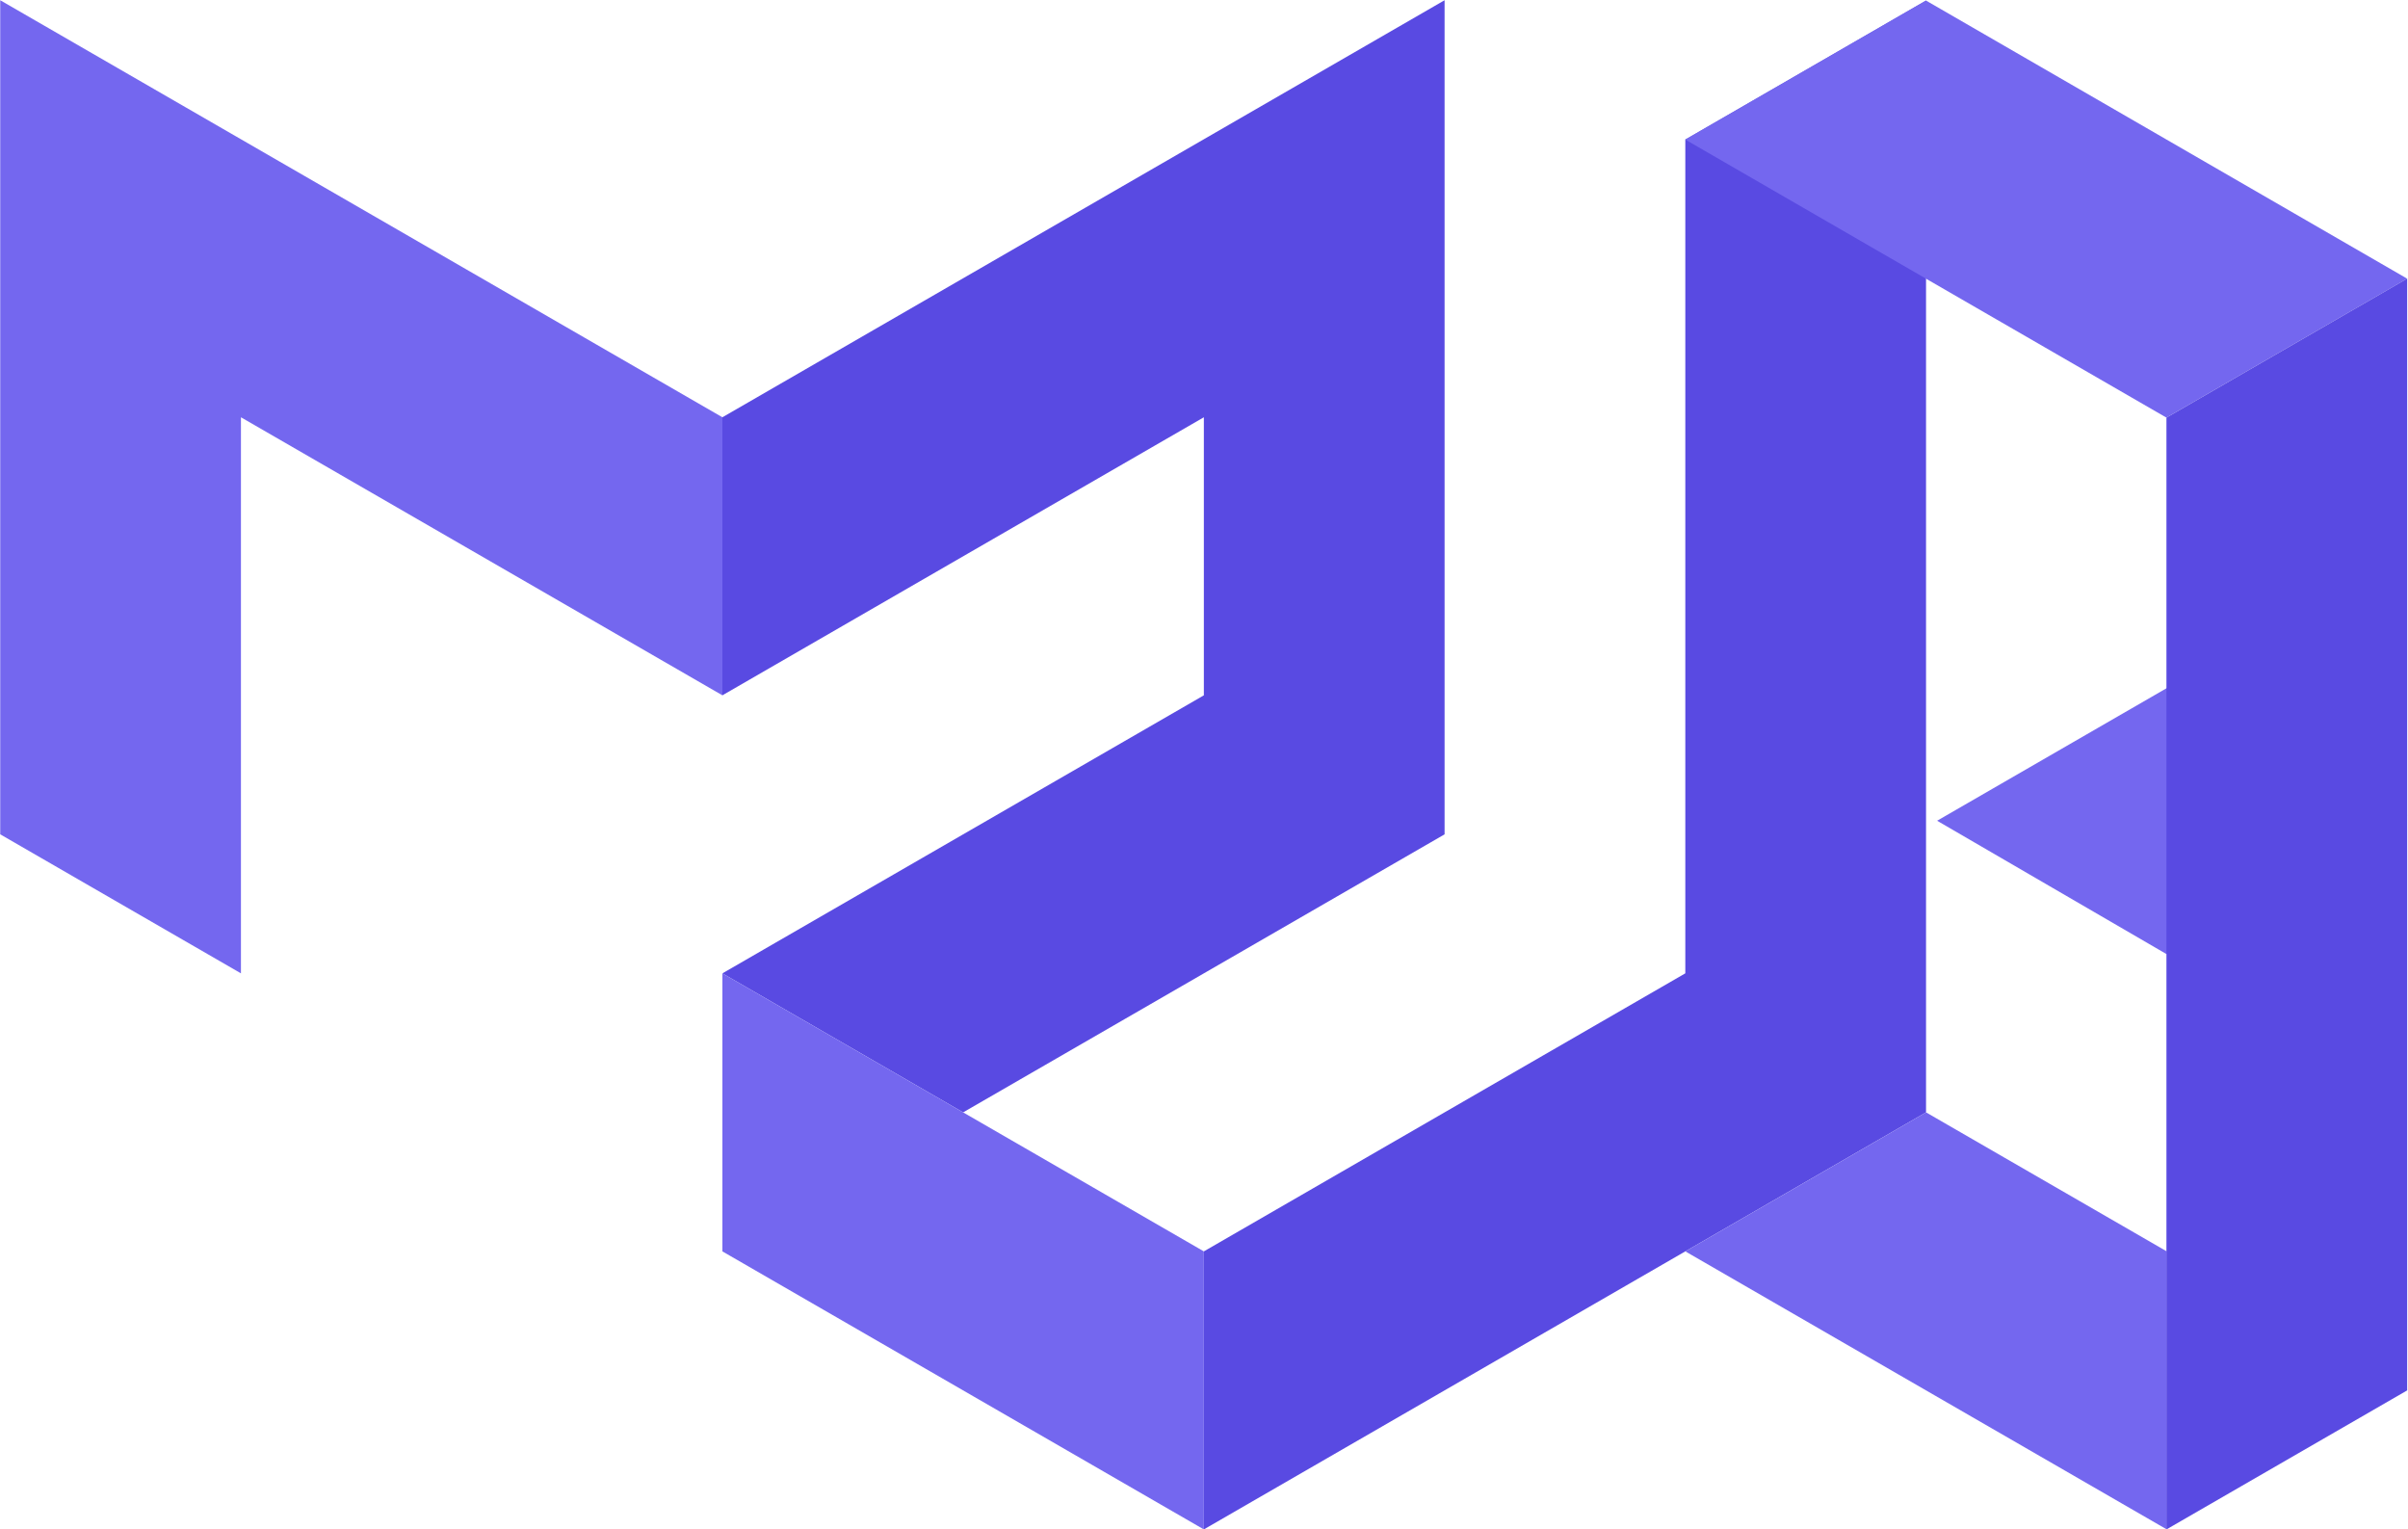
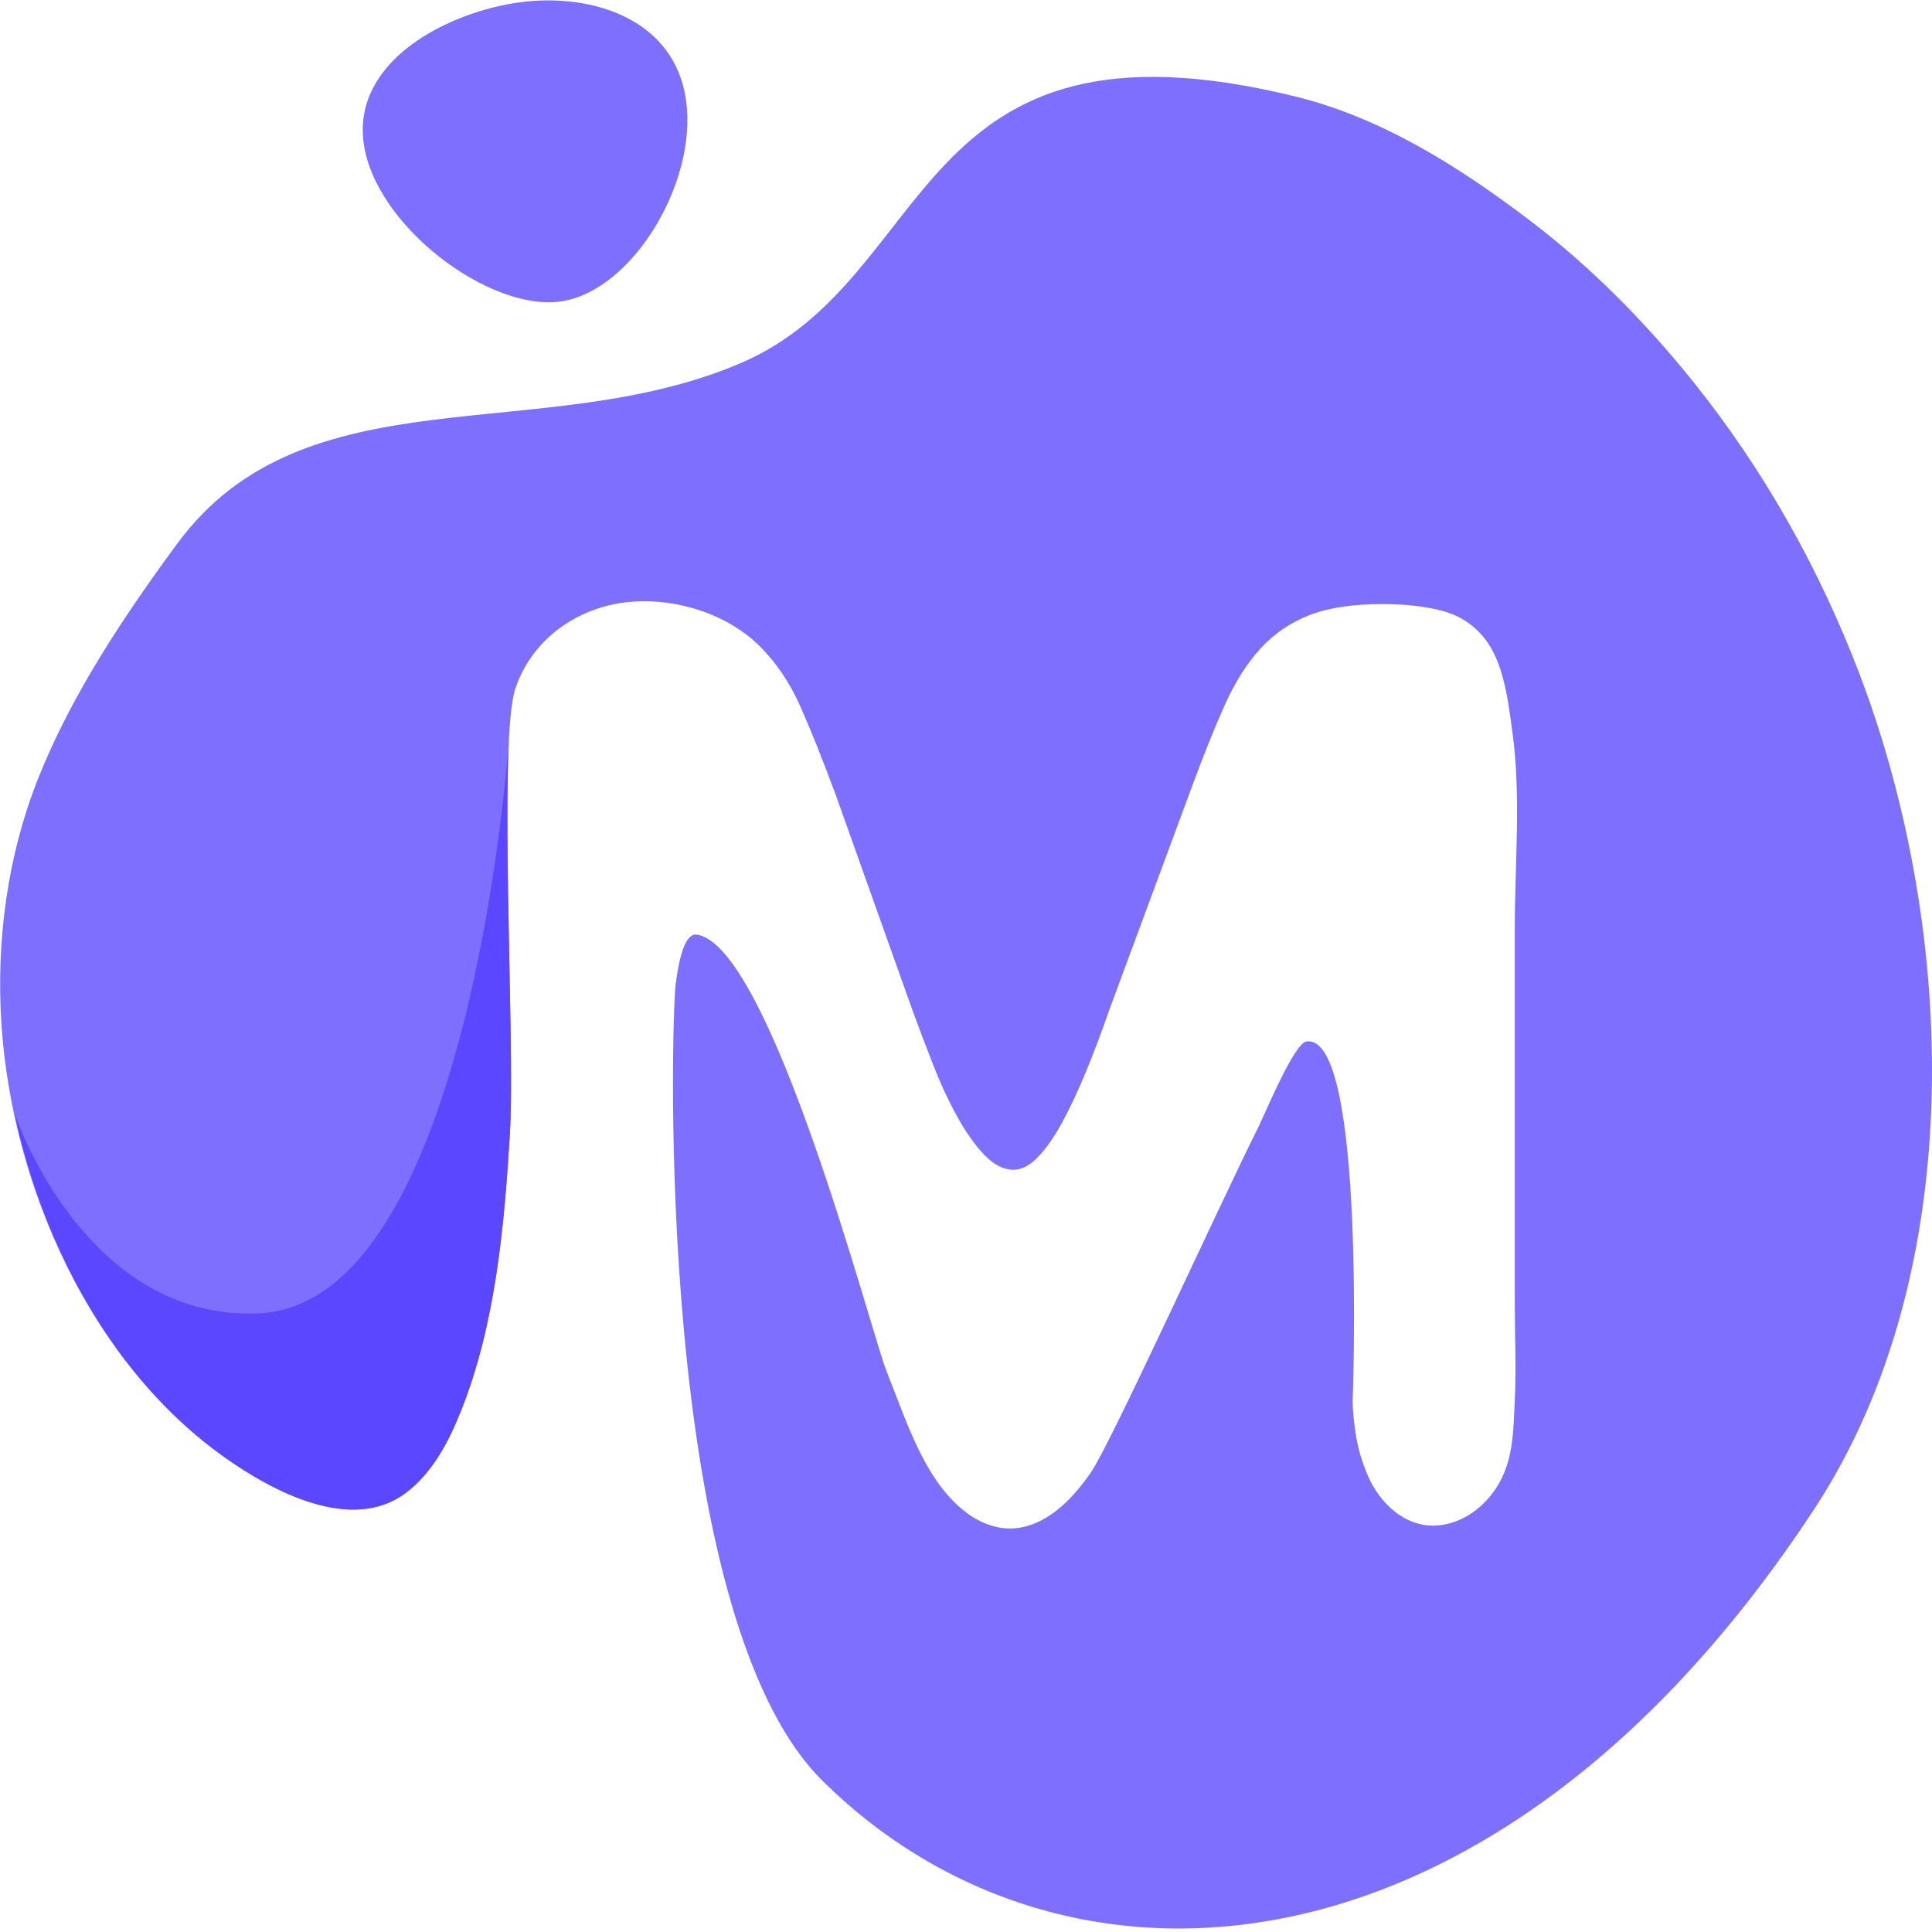
- <svg xmlns="http://www.w3.org/2000/svg" viewBox="0 0 1653 1049">
-   <path fill="#7467EF" d="M0.15,572.58V0.16L495.9,286.37v190.81L165.4,286.37v381.62L0.15,572.58z" />
-   <path fill="#594AE2" d="M495.9,286.37L991.65,0.16v572.43l-330.5,190.81l-165.25-95.4l330.5-190.81V286.37L495.9,477.18V286.37z" />
-   <path fill="#7467EF" d="M495.9,667.99V858.8l330.5,190.81V858.8L495.9,667.99z" />
-   <path fill="#594AE2" d="M826.4,1049.6l495.75-286.21V0.37l-165.25,95.4v572.21L826.4,858.8V1049.6z" />
-   <path fill="#7467ef" d="M1495,467.85l-165.25,95.41,157.47,91.52,165.25-95.38Z" />
-   <path fill="#7467EF" d="M1322.15,763.39l-165.25,95.4l330.5,190.81V858.8L1322.15,763.39z" />
-   <path fill="#7467EF" d="M1322.13,0.38l-165.25,95.4l330.29,190.83l165.25-95.38L1322.13,0.38z" />
-   <path fill="#594AE2" d="M1652.43,191.21l-165.25,95.41v762.99l165.25-95.4L1652.43,191.21z" />
+ <svg xmlns="http://www.w3.org/2000/svg" viewBox="0 0 1404 1404">
+   <path d="M406.89,219.14c-51.85,6.86-134.7-55.37-142.65-115.43-7.95-60.07,62.01-95.23,113.86-102.09,51.85-6.86,112.62,11.94,120.57,72.01,7.95,60.07-39.93,138.66-91.78,145.52Z" style="fill:#7e6fff;" />
+   <path d="M1351.61,490.53c-29.26-77.07-70.13-149.81-121.87-214.05-34.85-43.28-74.24-83.06-118.5-116.66-51.13-38.82-107.18-74.24-169.52-89.6C659.86,.78,682.24,202.58,537.88,264.05c-144.35,61.47-316.15,4.62-409.08,131.03-38.73,52.69-76.68,109.42-100.97,170.37C5.41,621.7-2.93,684,1.05,744.27c7.77,117.64,64.46,245.62,162.39,314.92,34.64,24.51,91.9,55.27,131.4,25.76,19.29-14.41,31.2-37.27,39.96-59.15,25.29-63.2,31.63-134.4,35.72-201.73,4.09-67.39-8.86-285.66,4.07-323.91,10.1-29.89,34.98-51.3,65.12-59.55,37.46-10.25,84.85,1.44,112.4,28.99,11.98,11.98,21.72,26.39,29.24,43.17,7.49,16.78,16.01,38.08,25.62,63.86l55.76,156.52c4.8,13.19,9.9,26.68,15.31,40.45,5.38,13.81,11.24,26.42,17.55,37.79,6.28,11.4,12.88,20.69,19.76,27.9,6.89,7.17,13.96,10.79,21.14,10.79,5.99,0,12.01-3.17,18-9.45,5.99-6.31,11.85-14.7,17.55-25.21,5.7-10.47,11.37-22.61,17.07-36.42,5.7-13.8,11.24-28.47,16.65-44.07l60.28-162.83c8.39-22.77,16.33-42.57,23.83-59.35,7.5-16.78,16.21-30.59,26.07-41.38,9.9-10.79,21.75-18.9,35.55-24.31,13.77-5.38,31.48-8.07,53.07-8.07,16.78,0,31.32,1.63,43.62,4.93,12.3,3.3,22.32,9.77,30.14,19.34,14.5,17.77,17.58,45.82,20.66,68.01,6.54,46.97,1.82,95.87,1.82,143.32v272.45c0,23.37,1.14,47.05,0,70.39-.98,20.03-.76,40.4-10.45,58.74-8.84,16.71-25.19,30.07-43.97,32.23-24.29,2.79-43.71-15.61-52.61-36.6-4.2-9.9-7.05-19.79-8.55-29.69-1.5-9.9-2.24-17.84-2.24-23.83,0,0,10.01-267.01-33.46-261.48-8.83,1.12-28.92,49.45-34.66,61.45-30.1,60.21-107.26,230.27-122.13,251.82-12.03,17.43-28.81,35.72-50.55,39.92-15.19,2.94-29.82-2.71-41.65-12.12-29.45-23.43-42.28-66.81-56.1-100.93-11.3-27.91-84.23-310.38-138.19-317.77-7.14-.98-12.3,12.27-15.31,36.86-3.01,24.6-15.8,456.32,106.49,577.77,174.23,173.02,487.57,157.97,720.78-196.79,113.7-172.96,103.22-422.6,33.4-606.5Z" style="fill:#7e6fff;" />
+   <path d="M369.84,537.14s-27.13,411.28-182.45,417.33c-116.75,4.55-168.93-122.4-176.64-144.99,20.77,97.3,72.69,193.09,152.7,249.7,34.64,24.51,91.9,55.26,131.4,25.76,19.29-14.41,31.2-37.27,39.96-59.15,25.29-63.2,31.63-134.4,35.72-201.73,3.34-55.09-4.69-210.9-.67-286.88v-.04Z" style="fill:#5a47ff;" />
</svg>
